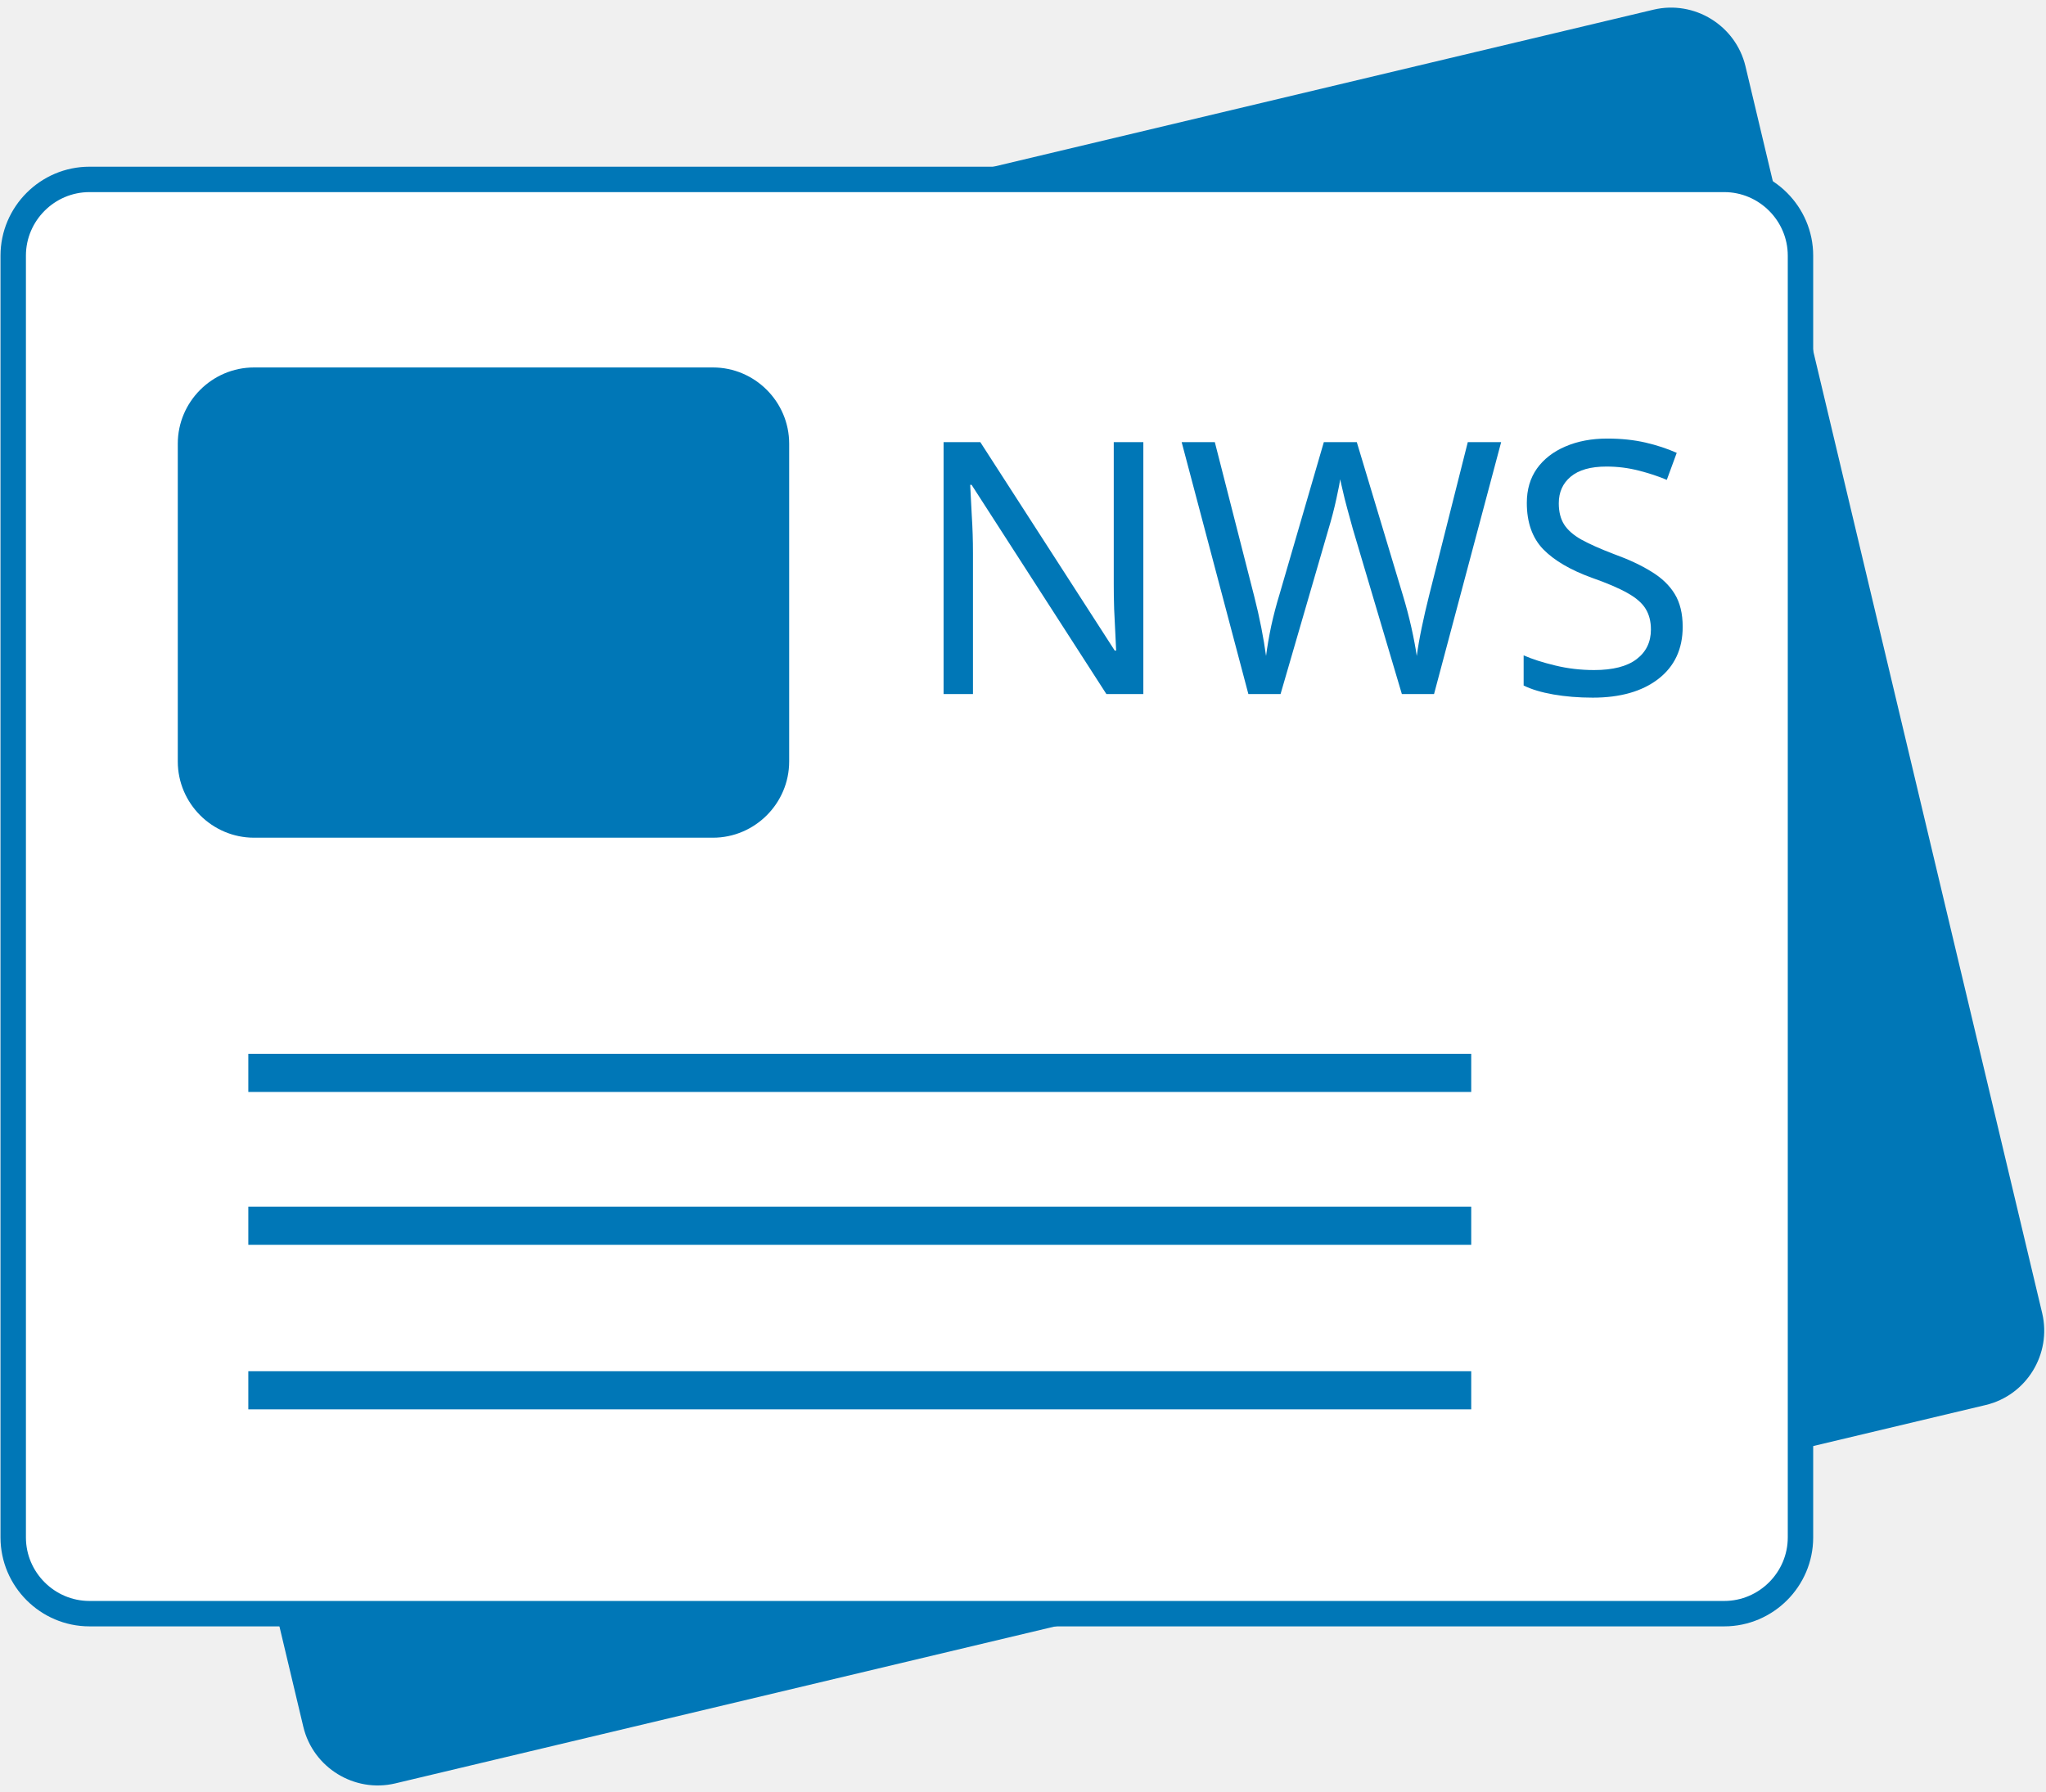
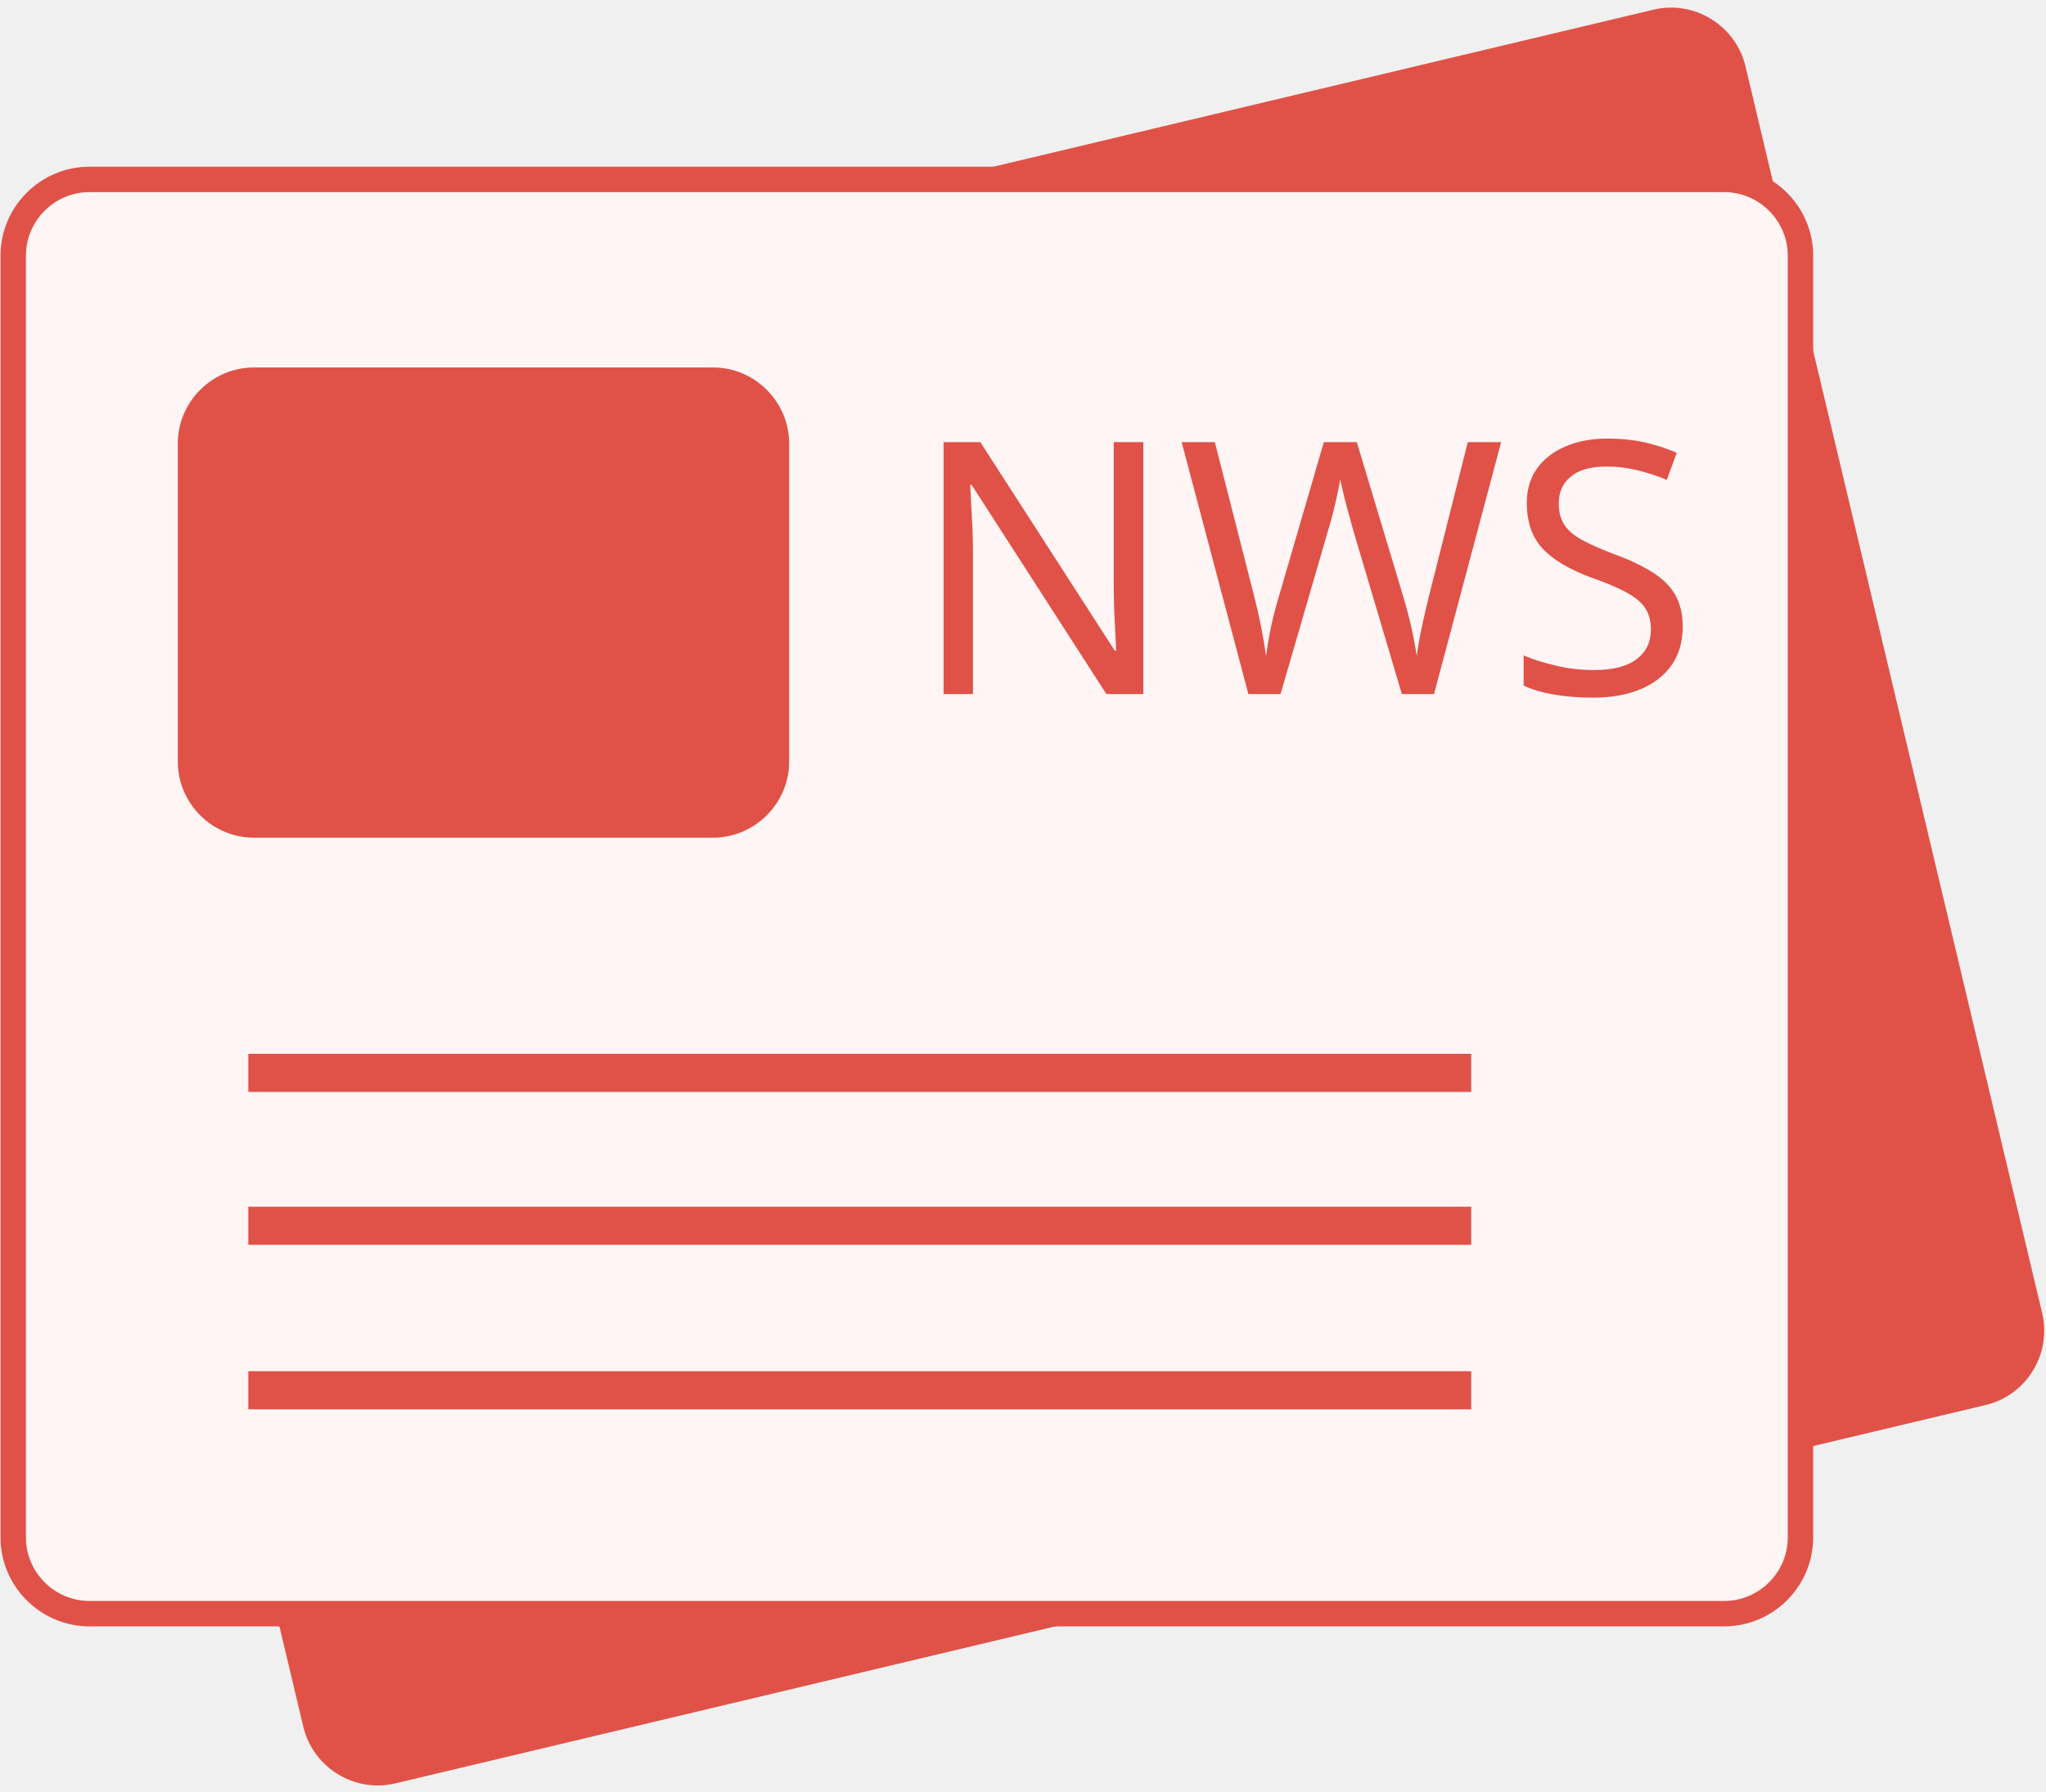
<svg xmlns="http://www.w3.org/2000/svg" version="1.1" id="Layer_1" x="0px" y="0px" viewBox="0 0 161 141" style="enable-background:new 0 0 161 141;" xml:space="preserve">
  <style type="text/css">
- 	.st0{fill:#0077B7;}
- 	.st1{fill:#FFFFFF;stroke:#0077B7;stroke-width:2;stroke-miterlimit:10;}
+ 	.st0{fill:#E05248;}
+ 	.st1{fill:#FFF5F5;stroke:#E05248;stroke-width:2;stroke-miterlimit:10;}
	.st2{font-family:'Bauhaus93';}
	.st3{font-size:27.758px;}
- 	.st4{fill:none;stroke:#0077B7;stroke-width:3;stroke-miterlimit:10;}
+ 	.st4{fill:none;stroke:#E05248;stroke-width:3;stroke-miterlimit:10;}
</style>
  <g id="krant">
    <path class="st0" d="M156.25,110.58L31.1,140.36c-3.21,0.76-6.46-1.24-7.23-4.45L0.52,37.77c-0.76-3.21,1.24-6.46,4.45-7.23   L130.12,0.76c3.21-0.76,6.46,1.24,7.23,4.45l23.35,98.14C161.46,106.57,159.46,109.82,156.25,110.58z" />
    <path class="st1" d="M135.68,127H7.04c-3.3,0-6-2.7-6-6V20.12c0-3.3,2.7-6,6-6h128.64c3.3,0,6,2.7,6,6V121   C141.68,124.3,138.98,127,135.68,127z" />
    <path id="foto_krant" class="st0" d="M56.1,65.93H19.99c-3.3,0-6-2.7-6-6V34.92c0-3.3,2.7-6,6-6H56.1c3.3,0,6,2.7,6,6v25.01   C62.1,63.23,59.4,65.93,56.1,65.93z" />
-     <text transform="matrix(1 0 0 1 71.5632 54.6257)" class="st0 st2 st3">NWS</text>
+     <g>
+       <text transform="matrix(1 0 0 1 71.5632 54.6257)" class="st0 st2 st3">NWS</text>
+     </g>
    <g id="lijntjes">
-       <line class="st4" x1="19.54" y1="84.44" x2="115.77" y2="84.44" />
-       <line class="st4" x1="19.54" y1="96.47" x2="115.77" y2="96.47" />
-       <line class="st4" x1="19.54" y1="109.42" x2="115.77" y2="109.42" />
+       <g>
+         <line class="st4" x1="19.54" y1="84.44" x2="115.77" y2="84.44" />
+         <line class="st4" x1="19.54" y1="96.47" x2="115.77" y2="96.47" />
+         <line class="st4" x1="19.54" y1="109.42" x2="115.77" y2="109.42" />
+       </g>
    </g>
  </g>
</svg>
